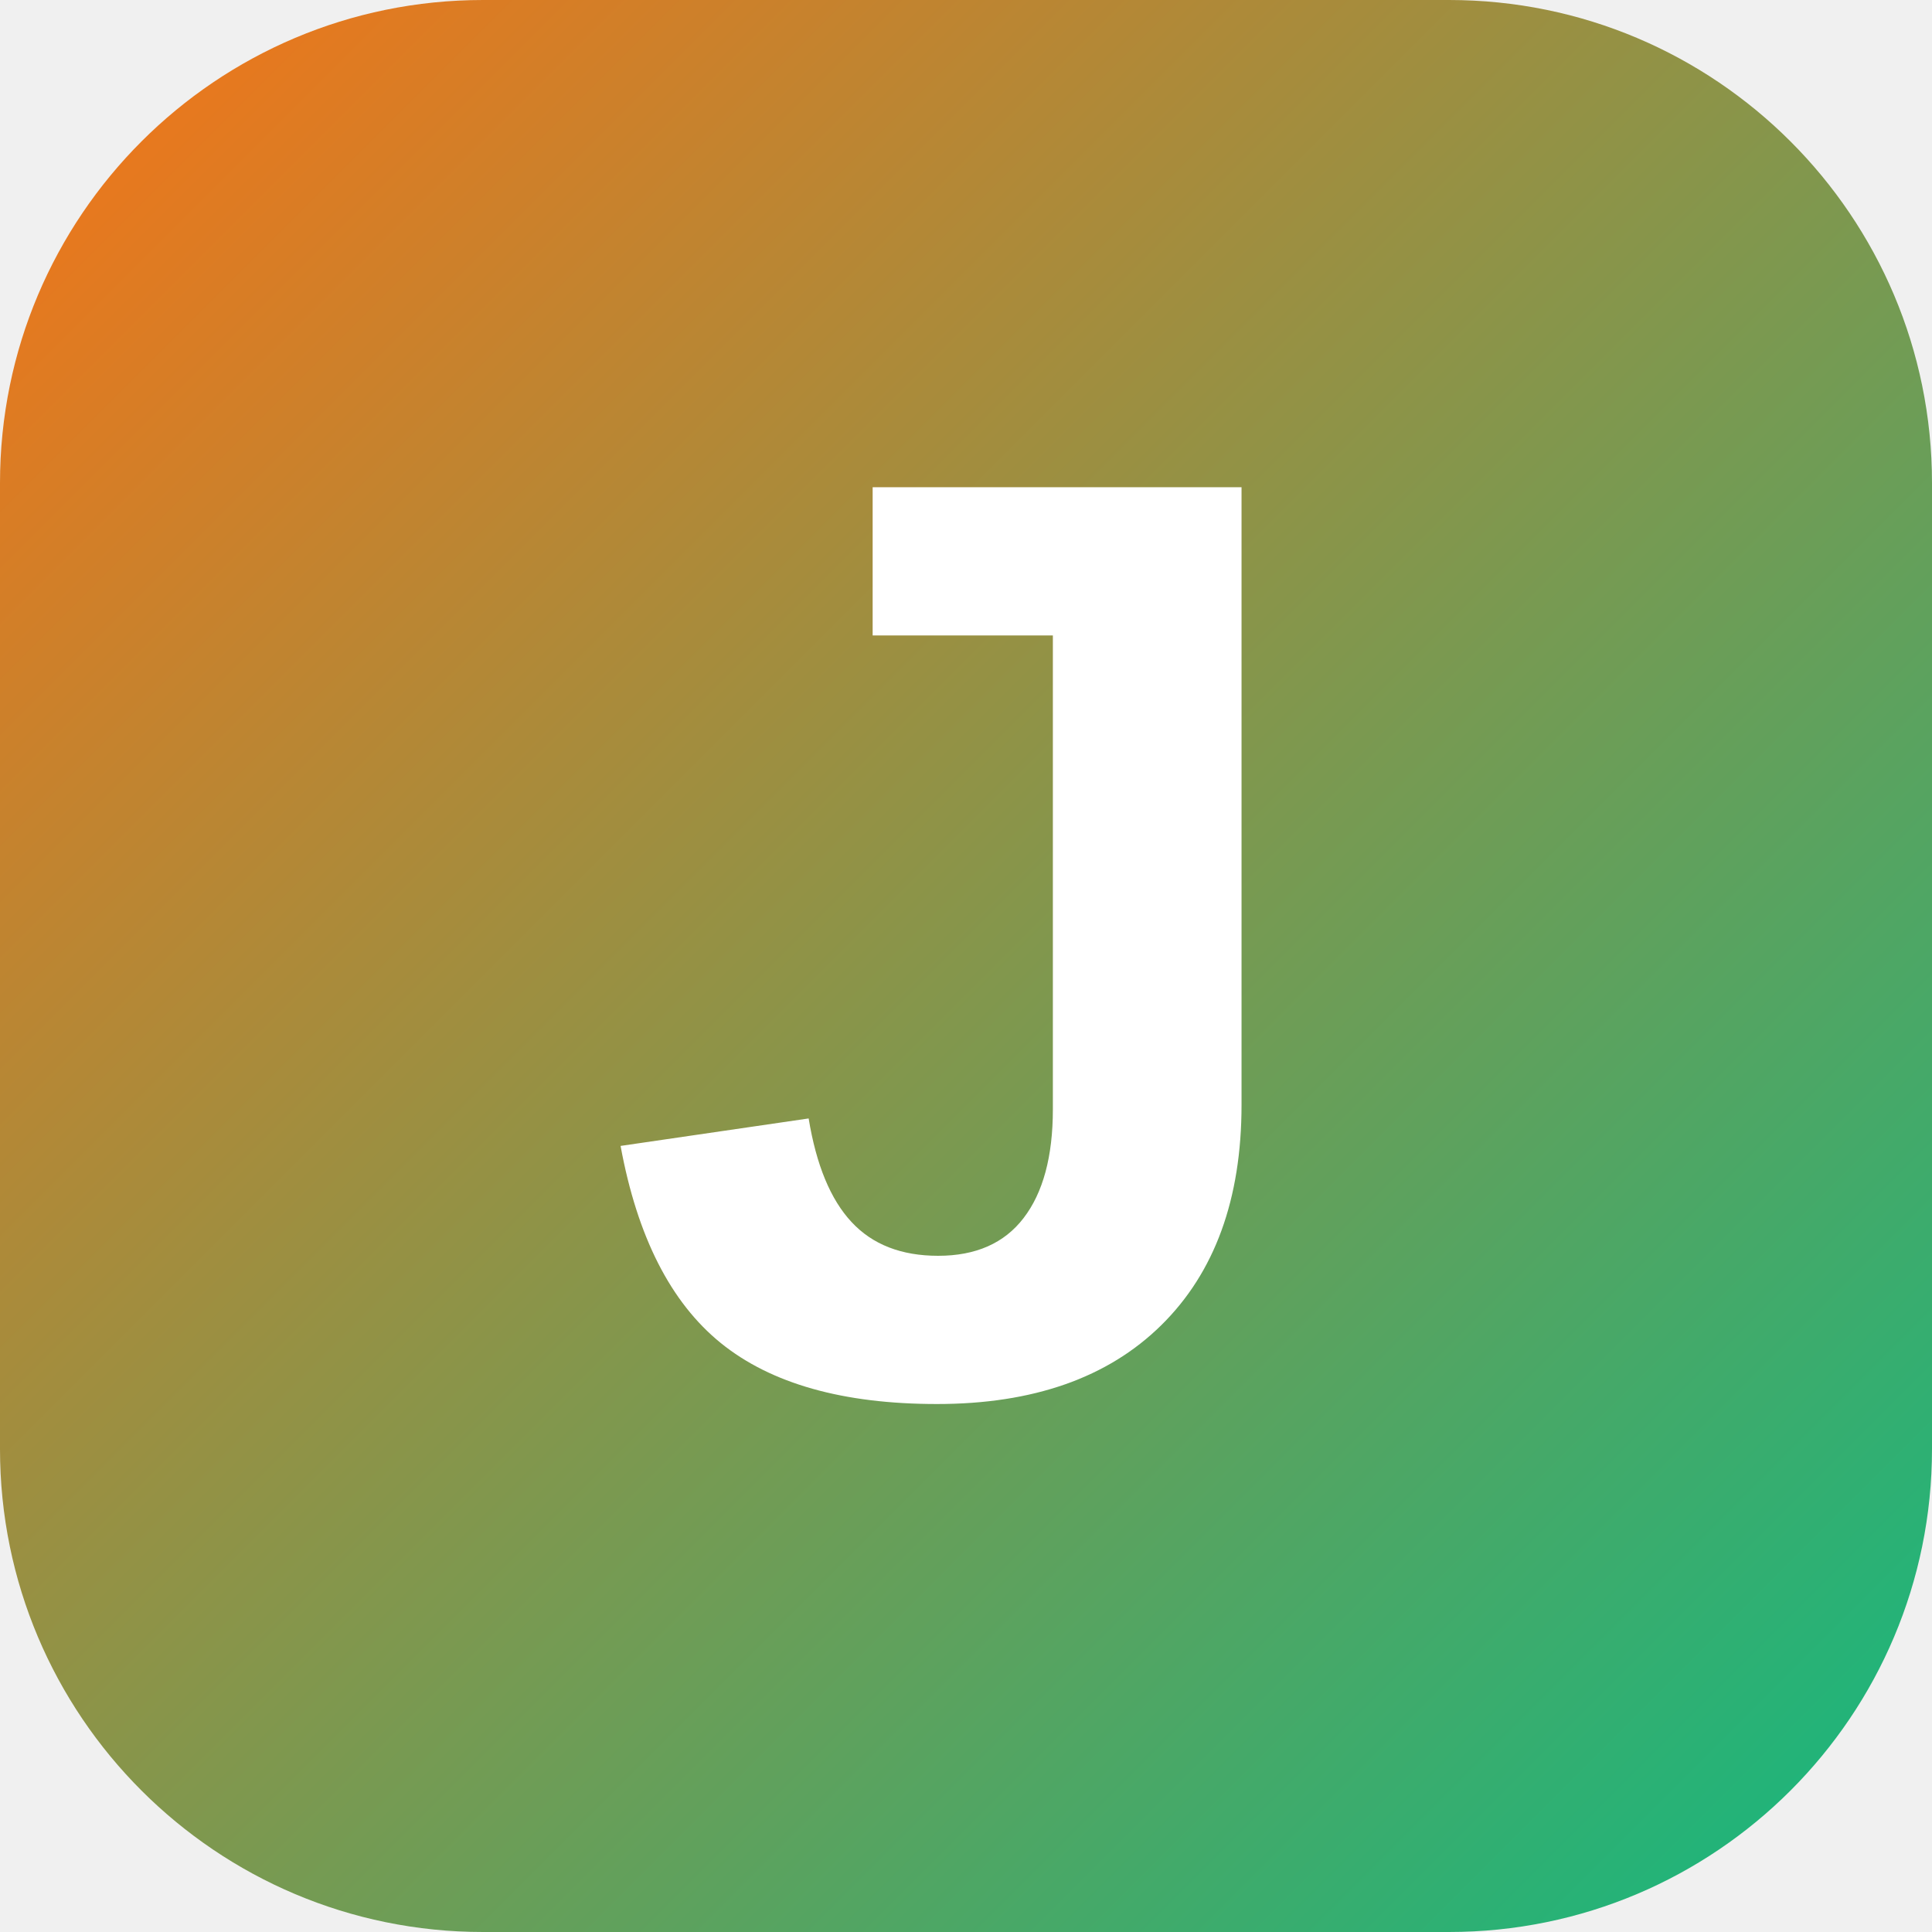
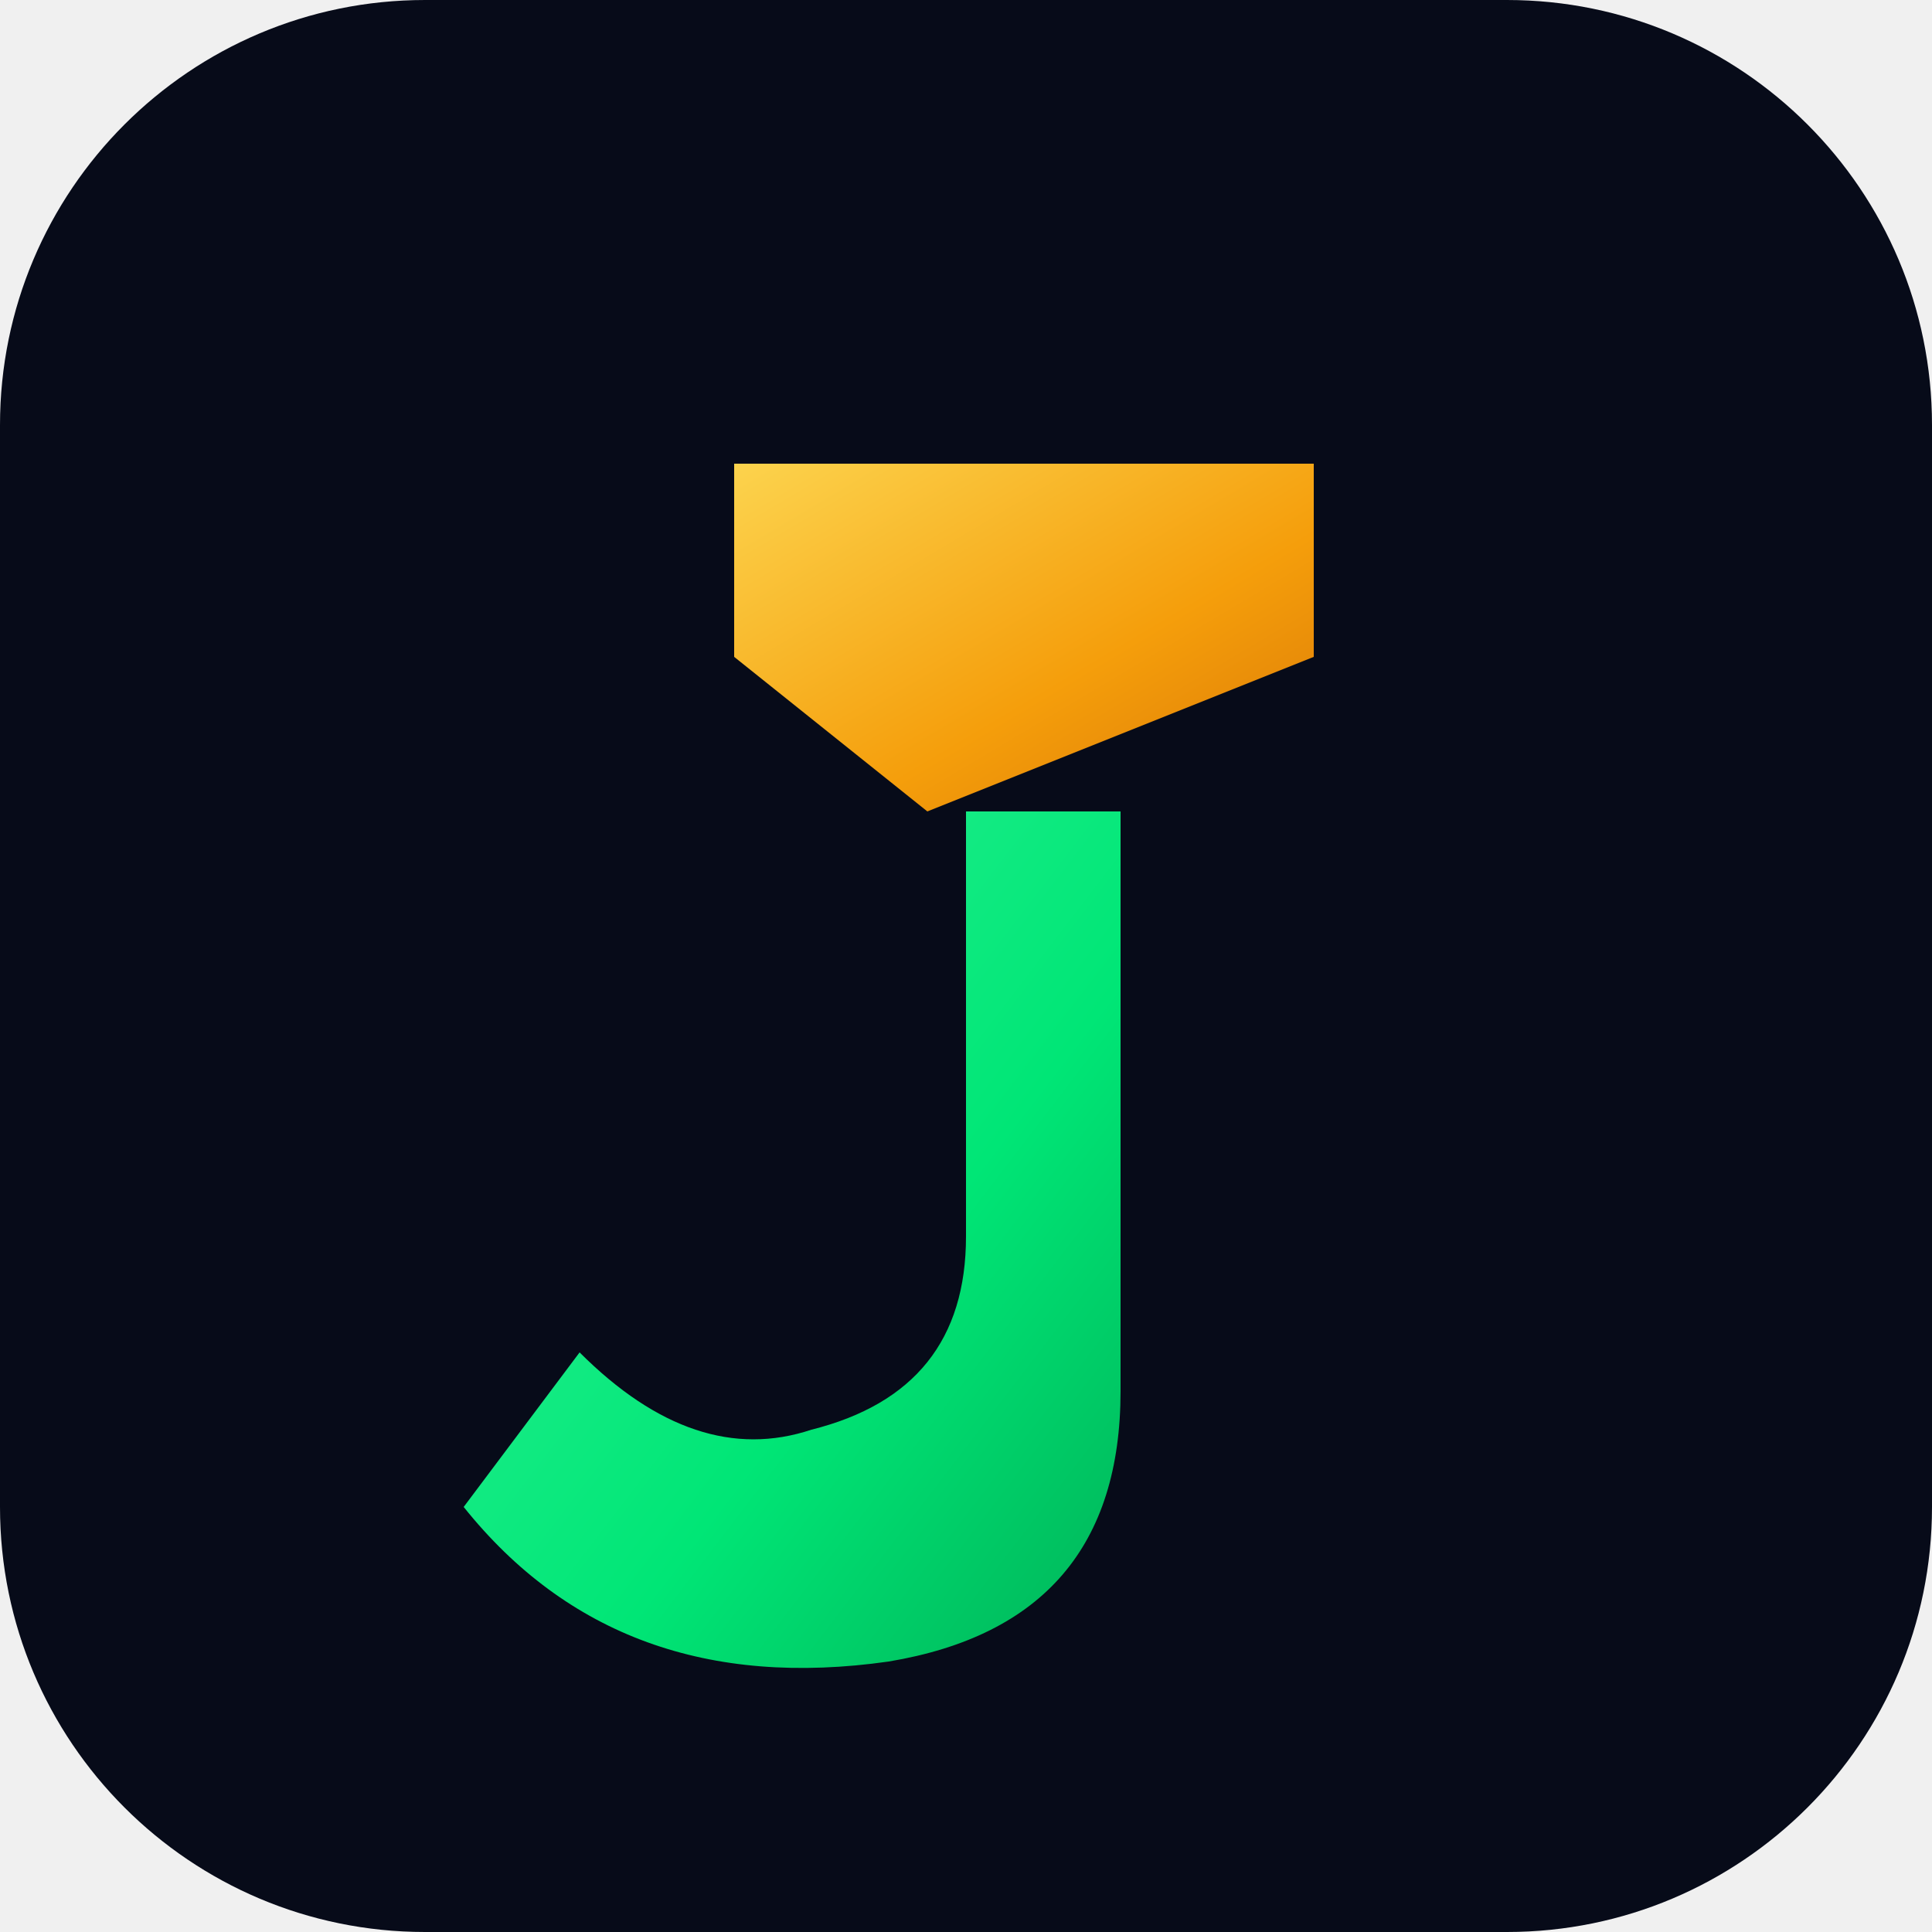
- <svg xmlns="http://www.w3.org/2000/svg" viewBox="0 0 100 100">
+ <svg xmlns="http://www.w3.org/2000/svg" width="100" height="100" viewBox="0 0 100 100">
  <defs>
-     <linearGradient id="g" x1="0" y1="0" x2="1" y2="1">
-       <stop offset="0%" stop-color="#F97316" />
-       <stop offset="100%" stop-color="#10B981" />
+     <linearGradient id="s" x1="0%" y1="0%" x2="100%" y2="100%">
+       <stop offset="0%" stop-color="#FCD34D" />
+       <stop offset="60%" stop-color="#F59E0B" />
+       <stop offset="100%" stop-color="#D97706" />
+     </linearGradient>
+     <linearGradient id="m" x1="0%" y1="0%" x2="100%" y2="100%">
+       <stop offset="0%" stop-color="#34F39A" />
+       <stop offset="60%" stop-color="#00E676" />
+       <stop offset="100%" stop-color="#00B358" />
    </linearGradient>
  </defs>
-   <rect width="100" height="100" rx="25" fill="url(#g)" />
-   <text x="50" y="72" font-family="Arial,sans-serif" font-size="68" font-weight="900" text-anchor="middle" fill="white">J</text>
+   <rect width="100" height="100" rx="22" fill="#070B19" />
+   <path d="M 38 24 L 68 24 L 68 34 L 48 42 L 38 34 Z" fill="url(#s)" />
+   <path d="M 50 42 L 58 42 L 58 72 Q 58 84, 46 86 Q 32 88, 24 78 L 30 70 Q 36 76, 42 74 Q 50 72, 50 64 Z" fill="url(#m)" />
</svg>
